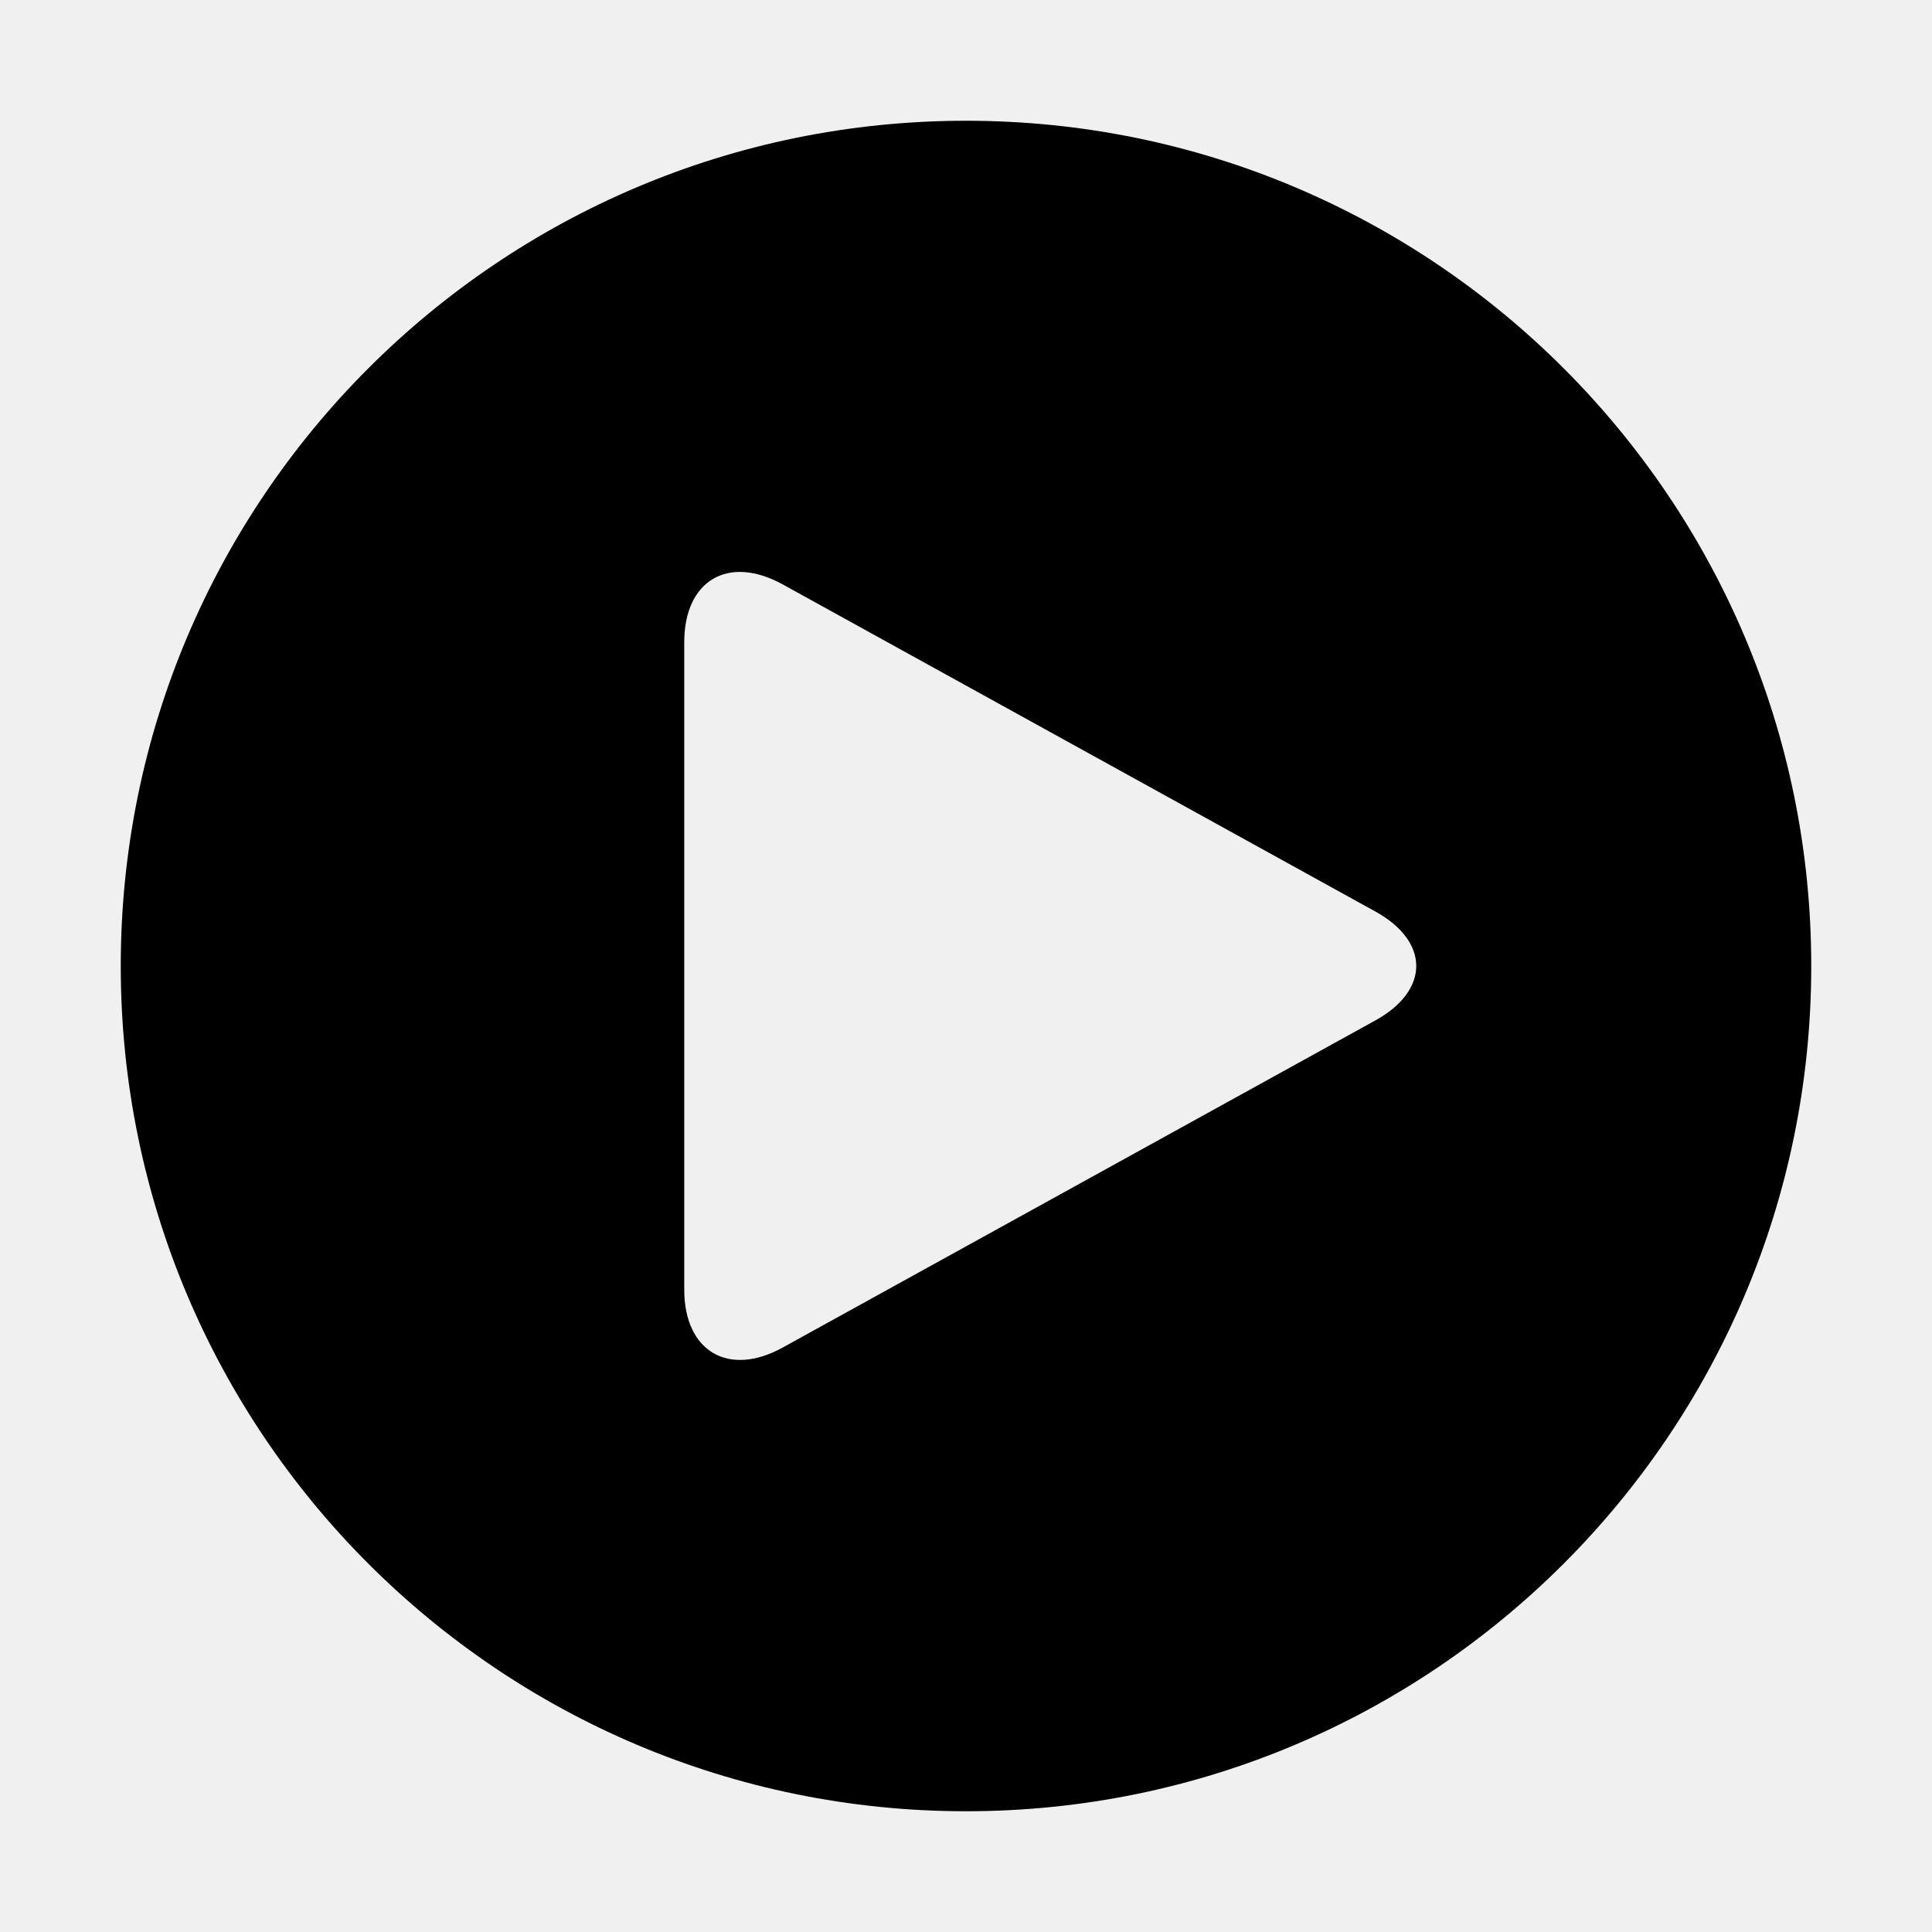
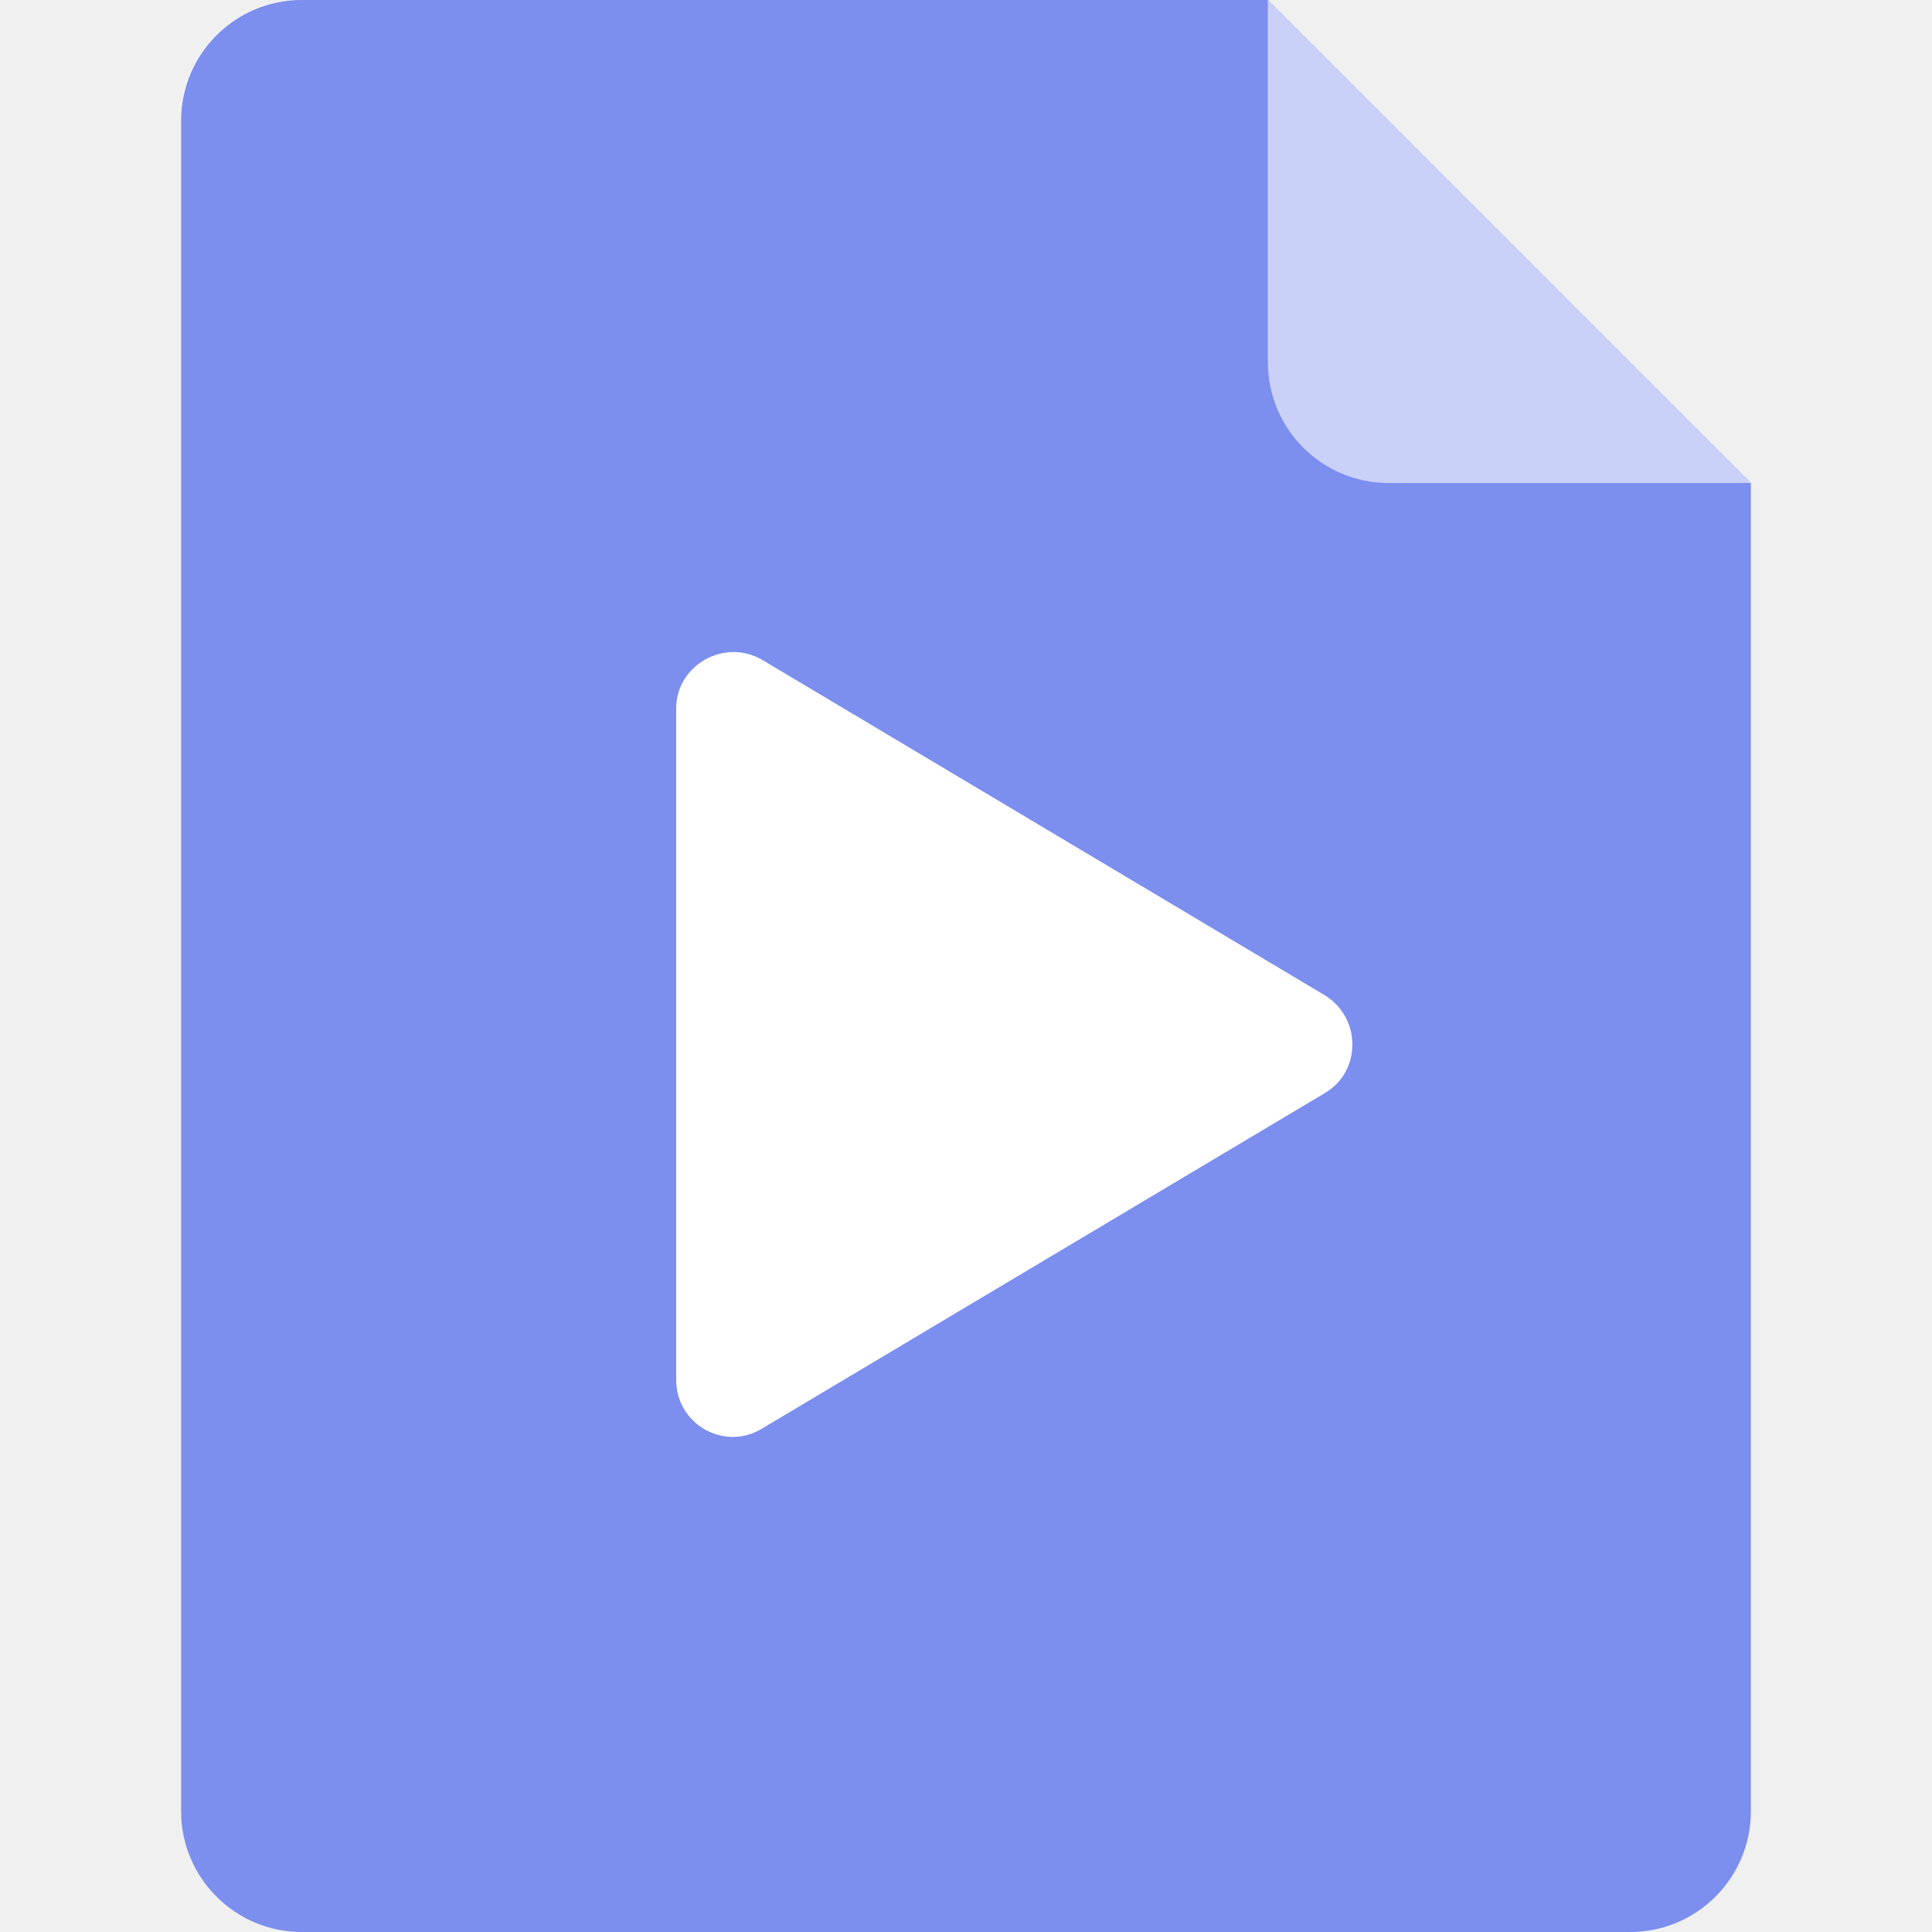
- <svg xmlns="http://www.w3.org/2000/svg" t="1625102700639" class="icon" viewBox="0 0 1024 1024" version="1.1" p-id="1925" width="200" height="200">
+ <svg xmlns="http://www.w3.org/2000/svg" t="1625129441011" class="icon" viewBox="0 0 1024 1024" version="1.1" p-id="930" width="200" height="200">
  <defs>
    <style type="text/css" />
  </defs>
-   <path d="M64 512C64 264.584 264.584 64 512 64 759.415 64 960 264.584 960 512 960 759.415 759.415 960 512 960 264.584 960 64 759.415 64 512M414.844 309.743C386.052 293.884 362.667 307.563 362.667 340.416L362.667 683.554C362.667 716.168 386.022 730.116 414.844 714.227L729.071 540.791C757.802 524.902 757.862 499.097 729.071 483.179L414.844 309.743Z" p-id="1926" />
+   <path d="M160 0h512l256 256v704c0 35.347-28.653 64-64 64H160c-35.347 0-64-28.653-64-64V64c0-35.347 28.653-64 64-64z" fill="#7C8EEE" p-id="931" />
+   <path d="M702.298 579.29l-298.566 177.984c-19.949 12.019-45.331-2.413-45.331-25.856v-355.968c0-22.848 25.382-37.274 45.331-25.856l298.56 177.984c19.341 12.032 19.341 40.288 0 51.712z" fill="#FFFFFF" p-id="932" />
+   <path d="M672 0l256 256h-192c-35.347 0-64-28.653-64-64V0z" fill="#CAD1F8" p-id="933" />
</svg>
